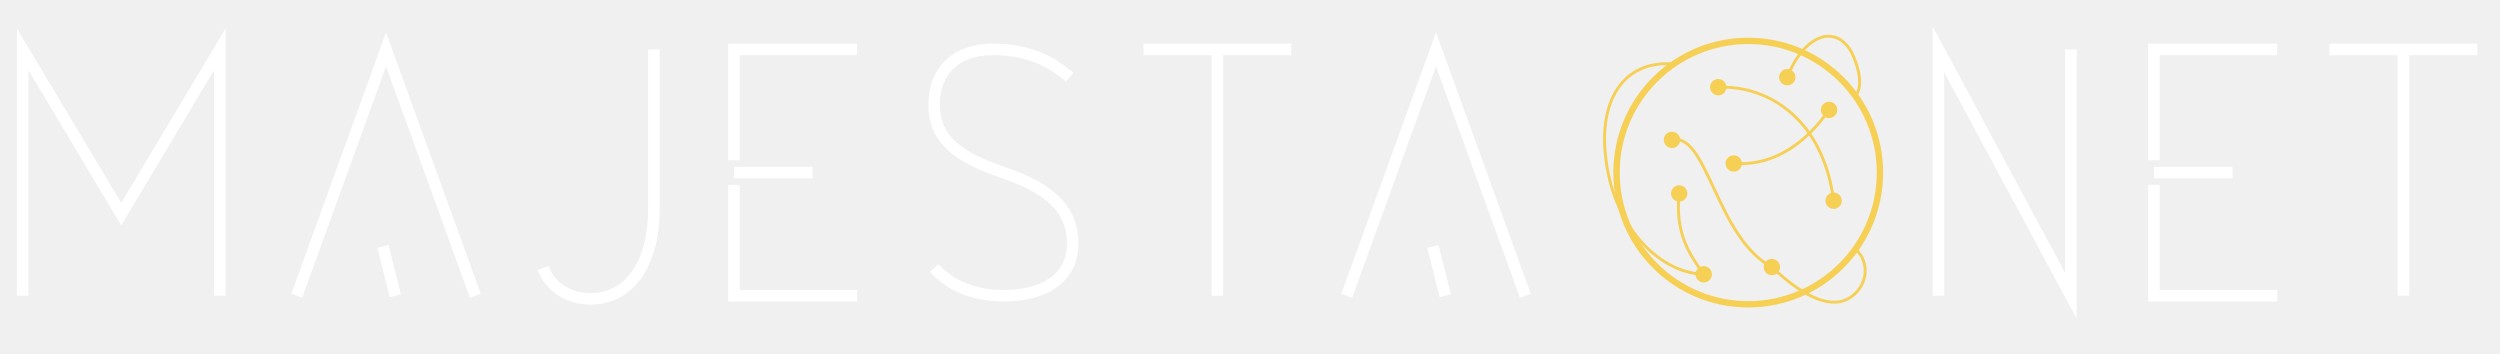
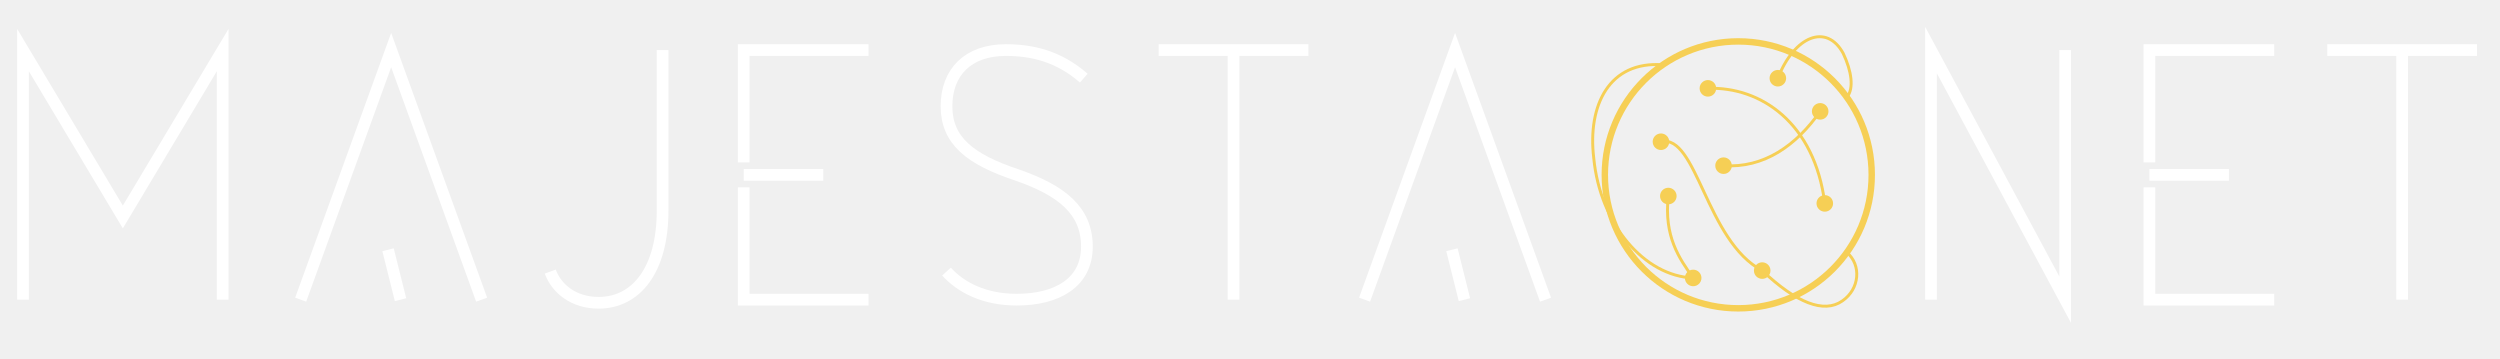
- <svg xmlns="http://www.w3.org/2000/svg" viewBox="125.596 248.357 590.698 83.485" fill="none" role="img" aria-labelledby="logoTitle">
+ <svg xmlns="http://www.w3.org/2000/svg" viewBox="125.596 248.357 582.972 83.485" fill="none" role="img" aria-labelledby="logoTitle">
  <g class="wordmark" stroke="#FFFFFF" fill="none" stroke-linecap="butt" stroke-linejoin="miter" stroke-miterlimit="8">
    <path d="M 130.96 318.235 L 130.96 260.032 L 154.241 298.956 L 177.522 260.032 L 177.522 318.235" stroke-width="2.728" />
    <path d="M 195.711 318.235 L 216.809 260.032 L 237.908 318.235" stroke-width="2.728" />
    <path d="M 216.082 306.595 L 218.992 318.235" stroke-width="2.728" />
    <path d="M 280.105 260.032 L 280.105 297.5 C 280.105 311.324 273.921 318.963 265.19 318.963 C 259.37 318.963 255.369 315.689 253.914 311.687" stroke-width="2.728" />
    <path d="M 328.122 260.032 L 299.021 260.032 L 299.021 286.224" stroke-width="2.728" />
    <path d="M 299.021 292.044 L 299.021 318.235 L 328.122 318.235" stroke-width="2.728" />
    <path d="M 299.021 289.134 L 317.573 289.134" stroke-width="2.728" />
    <path d="M 378.322 266.58 C 372.502 261.487 366.318 260.032 360.134 260.032 C 351.403 260.032 346.311 265.125 346.311 273.128 C 346.311 281.131 351.767 285.496 362.68 289.134 C 373.229 292.771 379.05 297.5 379.05 305.867 C 379.05 314.234 372.138 318.235 362.68 318.235 C 355.041 318.235 349.585 315.325 346.311 311.687" stroke-width="2.728" />
    <path d="M 395.783 260.032 L 430.705 260.032" stroke-width="2.728" />
    <path d="M 413.244 260.032 L 413.244 318.235" stroke-width="2.728" />
    <path d="M 443.8 318.235 L 464.899 260.032 L 485.998 318.235" stroke-width="2.728" />
    <path d="M 464.171 306.595 L 467.082 318.235" stroke-width="2.728" />
-     <path d="M 583.611 318.235 L 583.611 260.032 L 614.895 318.235 L 614.895 260.032" stroke-width="2.728" />
-     <path d="M 663.64 260.032 L 634.539 260.032 L 634.539 286.224" stroke-width="2.728" />
-     <path d="M 634.539 292.044 L 634.539 318.235 L 663.64 318.235" stroke-width="2.728" />
-     <path d="M 634.539 289.134 L 653.091 289.134" stroke-width="2.728" />
-     <path d="M 676.008 260.032 L 710.93 260.032" stroke-width="2.728" />
-     <path d="M 693.469 260.032 L 693.469 318.235" stroke-width="2.728" />
+     <path d="M 575.885 318.235 L 575.885 260.032 L 607.169 318.235 L 607.169 260.032" stroke-width="2.728" />
+     <path d="M 655.914 260.032 L 626.813 260.032 L 626.813 286.224" stroke-width="2.728" />
+     <path d="M 626.813 292.044 L 626.813 318.235 L 655.914 318.235" stroke-width="2.728" />
+     <path d="M 626.813 289.134 L 645.365 289.134" stroke-width="2.728" />
+     <path d="M 668.282 260.032 L 703.204 260.032" stroke-width="2.728" />
+     <path d="M 685.743 260.032 L 685.743 318.235" stroke-width="2.728" />
  </g>
  <g class="symbol" stroke="#F6CF55" fill="none" stroke-linecap="round" stroke-linejoin="round">
-     <path d="M 521.069 263.467 C 508.62 262.52 503.469 272.822 504.971 285.271 C 506.474 300.724 516.776 312.743 528.151 313.172" stroke-width="0.687" />
-     <path d="M 547.897 266.598 C 551.76 256.725 559.272 253.72 563.136 260.803 C 565.067 264.881 565.711 268.959 563.994 271.048" stroke-width="0.687" />
-     <path d="M 544.248 311.455 C 552.19 318.967 558.628 321.543 562.921 318.538 C 566.999 315.748 567.428 310.168 563.994 307.22" stroke-width="0.687" />
-     <path d="M 569.788 289.134 C 569.788 306.321 555.855 320.254 538.668 320.254 C 521.48 320.254 507.547 306.321 507.547 289.134 C 507.547 271.947 521.48 258.013 538.668 258.013 C 555.855 258.013 569.788 271.947 569.788 289.134" stroke-width="1.502" />
-     <path d="M 531.585 268.959 C 544.033 268.53 556.481 277.115 558.842 295.787" stroke-width="0.687" />
-     <path d="M 535.234 286.988 C 544.677 287.631 552.189 282.266 557.769 274.325" stroke-width="0.687" />
-     <path d="M 522.356 294.07 C 521.283 303.514 524.932 308.665 528.151 313.172" stroke-width="0.687" />
-     <path d="M 520.639 281.407 C 529.009 279.476 531.156 304.587 544.248 311.455" stroke-width="0.687" />
+     <path d="M 513.343 263.467 C 500.894 262.52 495.743 272.822 497.245 285.271 C 498.748 300.724 509.05 312.743 520.425 313.172" stroke-width="0.687" />
+     <path d="M 540.171 266.598 C 544.034 256.725 551.546 253.72 555.41 260.803 C 557.341 264.881 557.985 268.959 556.268 271.048" stroke-width="0.687" />
+     <path d="M 536.522 311.455 C 544.464 318.967 550.902 321.543 555.195 318.538 C 559.273 315.748 559.702 310.168 556.268 307.22" stroke-width="0.687" />
+     <path d="M 562.062 289.134 C 562.062 306.321 548.129 320.254 530.942 320.254 C 513.754 320.254 499.821 306.321 499.821 289.134 C 499.821 271.947 513.754 258.013 530.942 258.013 C 548.129 258.013 562.062 271.947 562.062 289.134" stroke-width="1.502" />
+     <path d="M 523.859 268.959 C 536.307 268.53 548.755 277.115 551.116 295.787" stroke-width="0.687" />
+     <path d="M 527.508 286.988 C 536.951 287.631 544.463 282.266 550.043 274.325" stroke-width="0.687" />
+     <path d="M 514.63 294.07 C 513.557 303.514 517.206 308.665 520.425 313.172" stroke-width="0.687" />
+     <path d="M 512.913 281.407 C 521.283 279.476 523.43 304.587 536.522 311.455" stroke-width="0.687" />
  </g>
  <g class="symbol-nodes" fill="#F6CF55" stroke="none">
-     <path d="M 533.517 268.959 C 533.517 270.026 532.652 270.891 531.585 270.891 C 530.518 270.891 529.653 270.026 529.653 268.959 C 529.653 267.892 530.518 267.028 531.585 267.028 C 532.652 267.028 533.517 267.892 533.517 268.959 Z" />
-     <path d="M 549.828 266.598 C 549.828 267.665 548.963 268.53 547.896 268.53 C 546.829 268.53 545.965 267.665 545.965 266.598 C 545.965 265.532 546.829 264.667 547.896 264.667 C 548.963 264.667 549.828 265.532 549.828 266.598 Z" />
-     <path d="M 559.701 274.325 C 559.701 275.392 558.836 276.256 557.769 276.256 C 556.702 276.256 555.837 275.392 555.837 274.325 C 555.837 273.258 556.702 272.393 557.769 272.393 C 558.836 272.393 559.701 273.258 559.701 274.325 Z" />
-     <path d="M 537.165 286.988 C 537.165 288.054 536.3 288.919 535.234 288.919 C 534.167 288.919 533.302 288.054 533.302 286.988 C 533.302 285.921 534.167 285.056 535.234 285.056 C 536.3 285.056 537.165 285.921 537.165 286.988 Z" />
-     <path d="M 522.571 281.407 C 522.571 282.474 521.706 283.339 520.639 283.339 C 519.572 283.339 518.708 282.474 518.708 281.407 C 518.708 280.341 519.572 279.476 520.639 279.476 C 521.706 279.476 522.571 280.341 522.571 281.407 Z" />
-     <path d="M 524.288 294.07 C 524.288 295.137 523.423 296.002 522.356 296.002 C 521.289 296.002 520.425 295.137 520.425 294.07 C 520.425 293.003 521.289 292.139 522.356 292.139 C 523.423 292.139 524.288 293.003 524.288 294.07 Z" />
-     <path d="M 530.083 313.172 C 530.083 314.238 529.218 315.103 528.151 315.103 C 527.084 315.103 526.219 314.238 526.219 313.172 C 526.219 312.105 527.084 311.24 528.151 311.24 C 529.218 311.24 530.083 312.105 530.083 313.172 Z" />
-     <path d="M 546.179 311.455 C 546.179 312.521 545.315 313.386 544.248 313.386 C 543.181 313.386 542.316 312.521 542.316 311.455 C 542.316 310.388 543.181 309.523 544.248 309.523 C 545.315 309.523 546.179 310.388 546.179 311.455 Z" />
-     <path d="M 560.774 295.787 C 560.774 296.854 559.909 297.719 558.842 297.719 C 557.775 297.719 556.91 296.854 556.91 295.787 C 556.91 294.72 557.775 293.856 558.842 293.856 C 559.909 293.856 560.774 294.72 560.774 295.787 Z" />
+     <path d="M 525.791 268.959 C 525.791 270.026 524.926 270.891 523.859 270.891 C 522.792 270.891 521.927 270.026 521.927 268.959 C 521.927 267.892 522.792 267.028 523.859 267.028 C 524.926 267.028 525.791 267.892 525.791 268.959 Z" />
+     <path d="M 542.102 266.598 C 542.102 267.665 541.237 268.53 540.17 268.53 C 539.103 268.53 538.239 267.665 538.239 266.598 C 538.239 265.532 539.103 264.667 540.17 264.667 C 541.237 264.667 542.102 265.532 542.102 266.598 Z" />
+     <path d="M 551.975 274.325 C 551.975 275.392 551.11 276.256 550.043 276.256 C 548.976 276.256 548.111 275.392 548.111 274.325 C 548.111 273.258 548.976 272.393 550.043 272.393 C 551.11 272.393 551.975 273.258 551.975 274.325 Z" />
+     <path d="M 529.439 286.988 C 529.439 288.054 528.574 288.919 527.508 288.919 C 526.441 288.919 525.576 288.054 525.576 286.988 C 525.576 285.921 526.441 285.056 527.508 285.056 C 528.574 285.056 529.439 285.921 529.439 286.988 Z" />
+     <path d="M 514.845 281.407 C 514.845 282.474 513.98 283.339 512.913 283.339 C 511.846 283.339 510.982 282.474 510.982 281.407 C 510.982 280.341 511.846 279.476 512.913 279.476 C 513.98 279.476 514.845 280.341 514.845 281.407 Z" />
+     <path d="M 516.562 294.07 C 516.562 295.137 515.697 296.002 514.63 296.002 C 513.563 296.002 512.699 295.137 512.699 294.07 C 512.699 293.003 513.563 292.139 514.63 292.139 C 515.697 292.139 516.562 293.003 516.562 294.07 Z" />
+     <path d="M 522.357 313.172 C 522.357 314.238 521.492 315.103 520.425 315.103 C 519.358 315.103 518.493 314.238 518.493 313.172 C 518.493 312.105 519.358 311.24 520.425 311.24 C 521.492 311.24 522.357 312.105 522.357 313.172 Z" />
+     <path d="M 538.453 311.455 C 538.453 312.521 537.589 313.386 536.522 313.386 C 535.455 313.386 534.59 312.521 534.59 311.455 C 534.59 310.388 535.455 309.523 536.522 309.523 C 537.589 309.523 538.453 310.388 538.453 311.455 Z" />
+     <path d="M 553.048 295.787 C 553.048 296.854 552.183 297.719 551.116 297.719 C 550.049 297.719 549.184 296.854 549.184 295.787 C 549.184 294.72 550.049 293.856 551.116 293.856 C 552.183 293.856 553.048 294.72 553.048 295.787 Z" />
  </g>
</svg>
